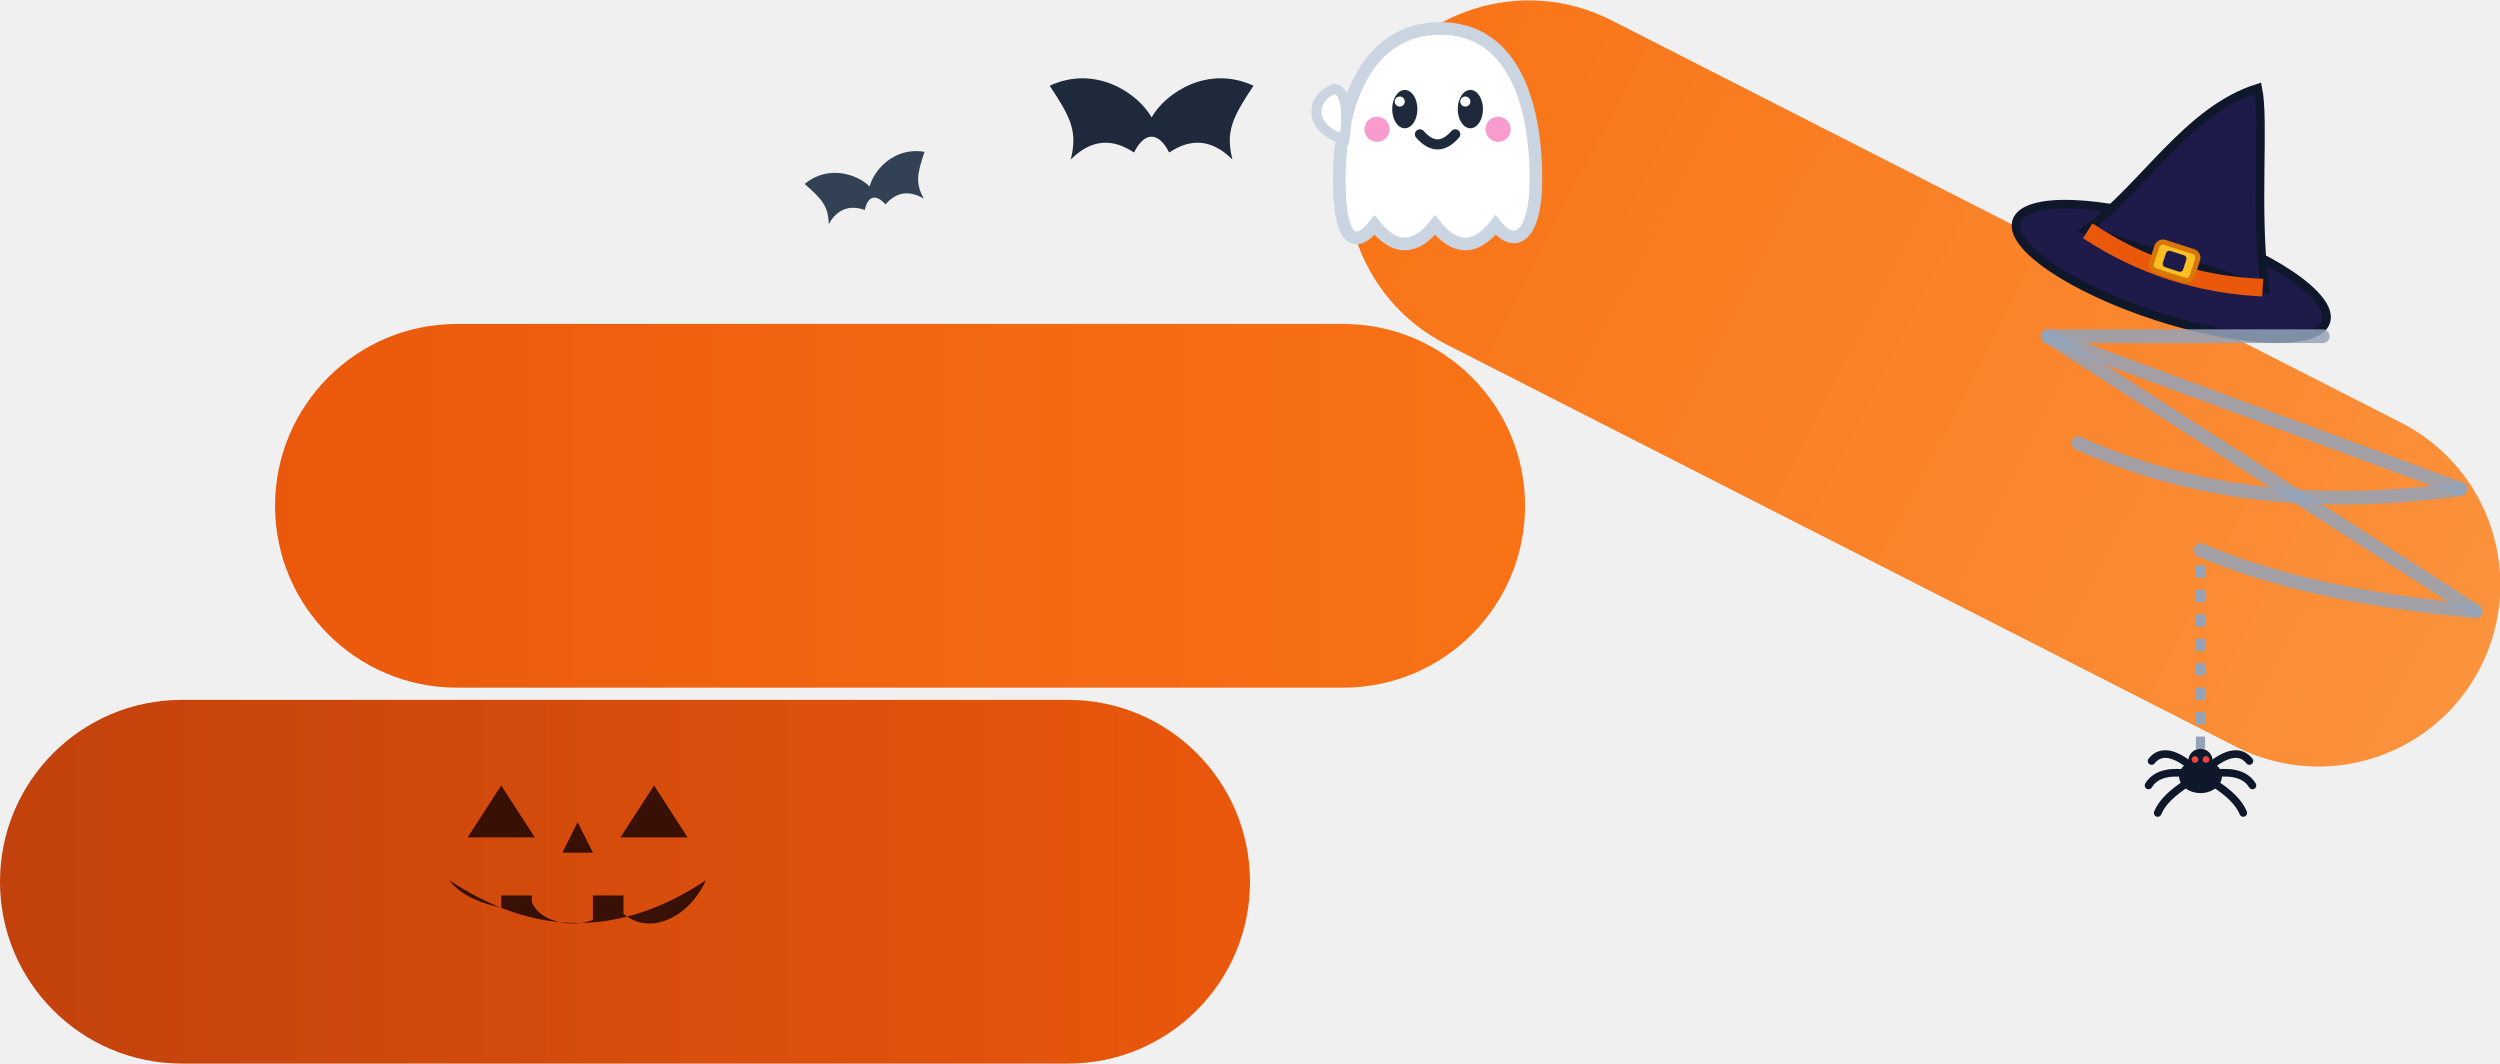
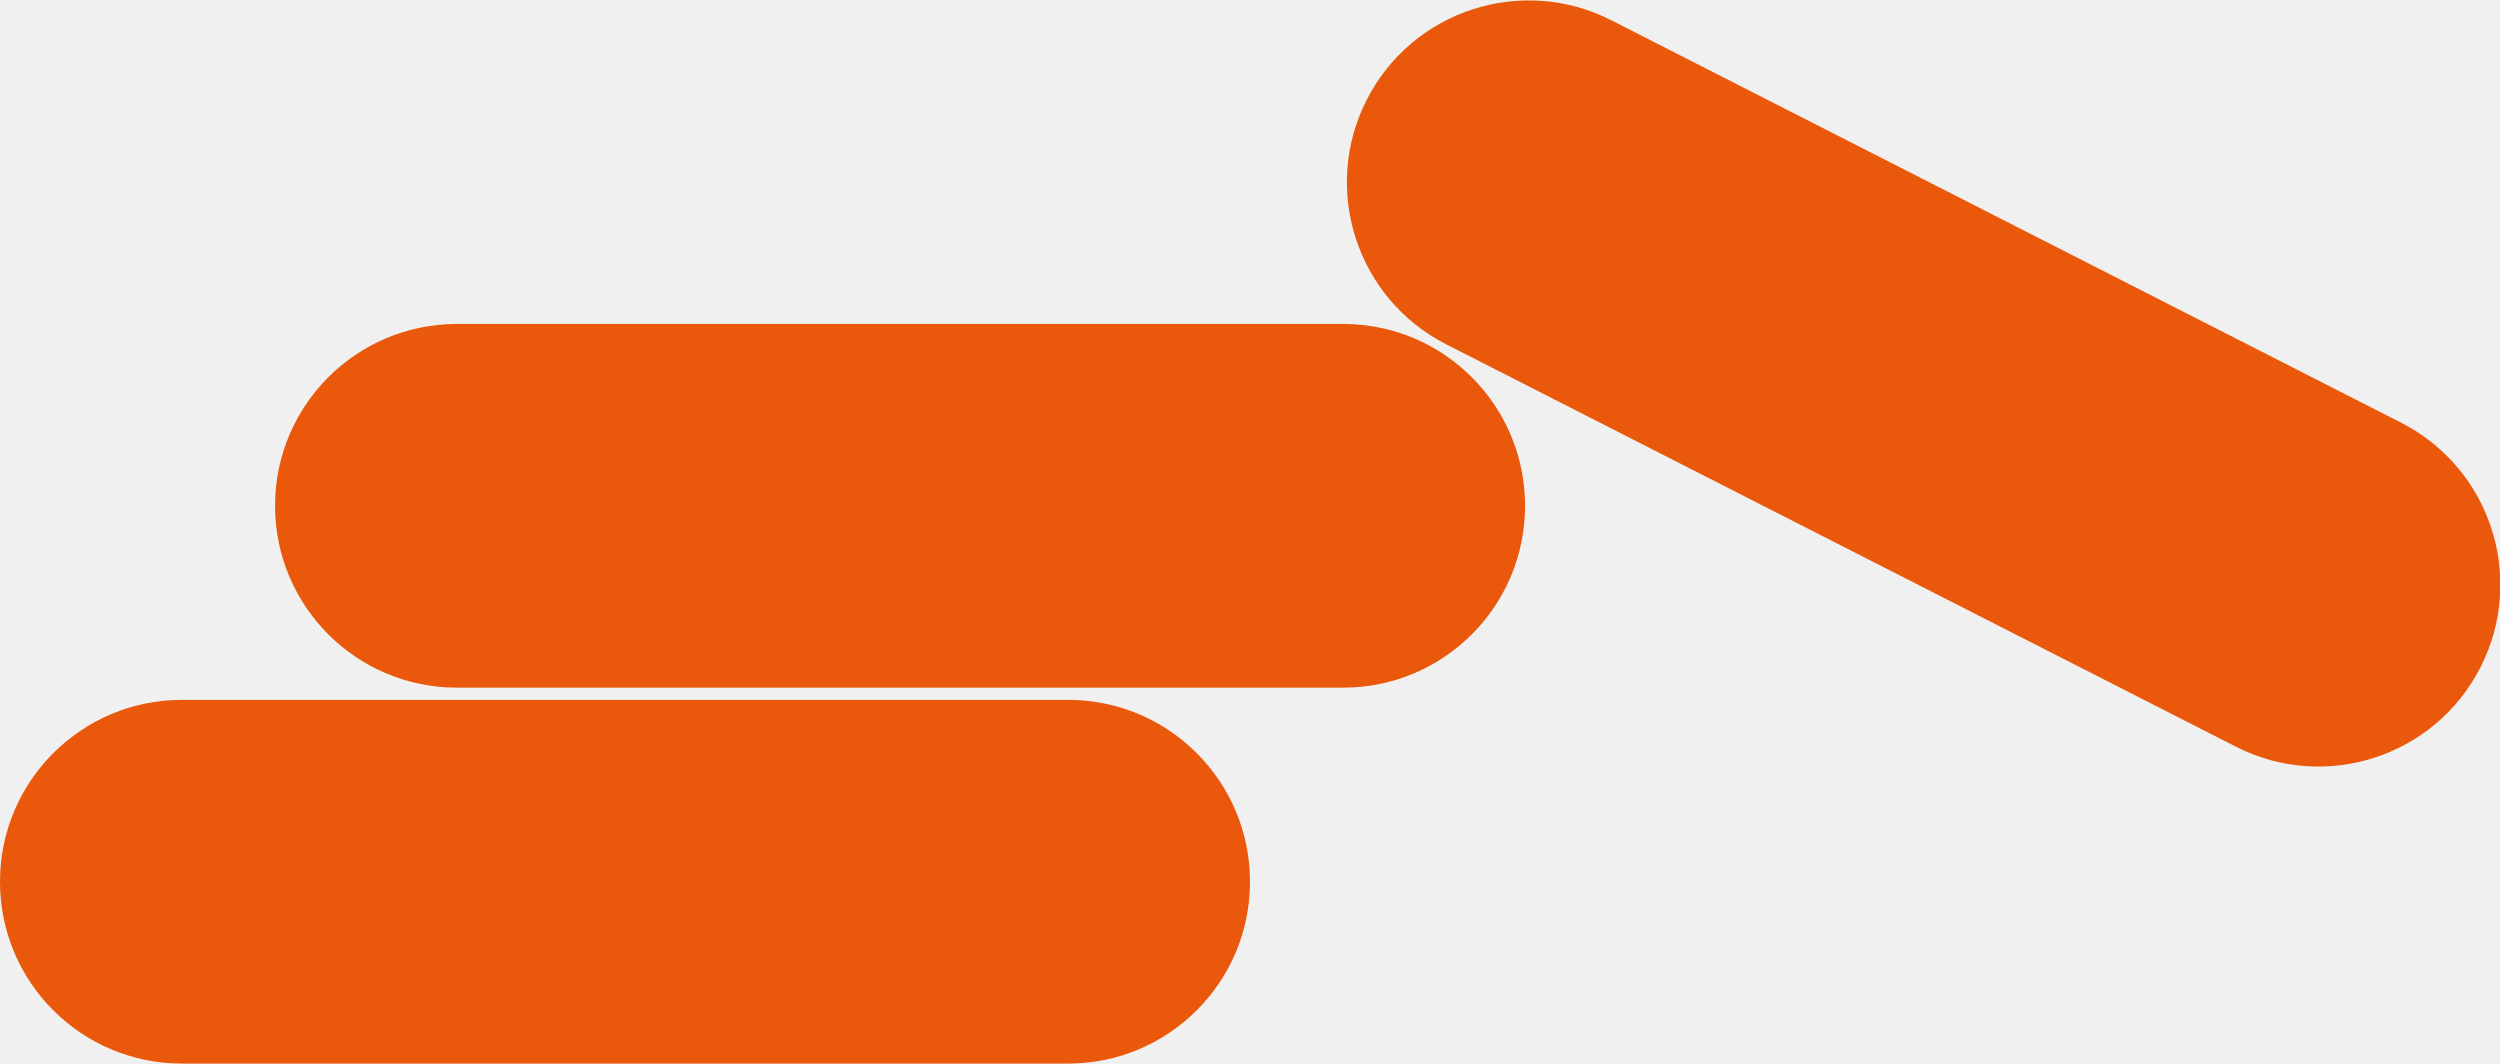
<svg xmlns="http://www.w3.org/2000/svg" viewBox="0 0 818 348" width="818" height="348" fill="none">
-   <defs>
-     <linearGradient id="rodGradBottom" x1="0%" y1="0%" x2="100%" y2="0%">
-       <stop offset="0%" stop-color="#C2410C" />
-       <stop offset="100%" stop-color="#EA580C" />
-     </linearGradient>
-     <linearGradient id="rodGradMiddle" x1="0%" y1="0%" x2="100%" y2="0%">
-       <stop offset="0%" stop-color="#EA580C" />
-       <stop offset="100%" stop-color="#F97316" />
-     </linearGradient>
-     <linearGradient id="rodGradTilted" x1="0%" y1="0%" x2="100%" y2="0%">
-       <stop offset="0%" stop-color="#F97316" />
-       <stop offset="100%" stop-color="#FB923C" />
-     </linearGradient>
-   </defs>
-   <rect x="0" y="229" width="409" height="119" rx="59.5" fill="url(#rodGradBottom)" />
-   <rect x="90" y="106" width="409" height="119" rx="59.5" fill="url(#rodGradMiddle)" />
-   <rect x="425" y="66" width="409" height="119" rx="59.5" fill="url(#rodGradTilted)" transform="rotate(27, 629.5, 125.3)" />
-   <g transform="translate(135, 252)">
-     <polygon points="18,22 40,22 29,5" fill="#381005" />
-     <polygon points="68,22 90,22 79,5" fill="#381005" />
-     <polygon points="49,27 59,27 54,17" fill="#381005" />
-     <path d="M 12 36 Q 54 64 96 36 C 90 49 77 54 69 47 L 69 41 L 59 41 L 59 49 C 51 52 41 49 39 43 L 39 41 L 29 41 L 29 45 C 20 43 15 40 12 36 Z" fill="#381005" />
-   </g>
-   <g transform="translate(425, 6) scale(1.65)">
-     <path d="M 28 2 C 14 2 8 16 8 32 C 8 44 11 46 15 41 C 19 46 23 46 27 41 C 31 46 35 46 39 41 C 43 46 47 43 47 32 C 47 16 42 2 28 2 Z" fill="#FFFFFF" stroke="#CBD5E1" stroke-width="2.5" />
-     <ellipse cx="21" cy="18" rx="2.5" ry="3.8" fill="#1E293B" />
-     <ellipse cx="34" cy="18" rx="2.5" ry="3.8" fill="#1E293B" />
-     <circle cx="20" cy="16.5" r="1" fill="#FFFFFF" />
-     <circle cx="33" cy="16.5" r="1" fill="#FFFFFF" />
-     <circle cx="15.5" cy="22" r="2.5" fill="#F472B6" opacity="0.7" />
-     <circle cx="39.5" cy="22" r="2.5" fill="#F472B6" opacity="0.7" />
-     <path d="M 24 23 Q 27.5 27 31 23" stroke="#1E293B" stroke-width="2" stroke-linecap="round" fill="none" />
-     <path d="M 9 24 C 2 22 2 16 7 14 C 9 14 10 18 9 24 Z" fill="#FFFFFF" stroke="#CBD5E1" stroke-width="2" />
-   </g>
-   <g transform="translate(685, 4) rotate(18) scale(1.4)">
-     <ellipse cx="36" cy="52" rx="38" ry="11" fill="#1E1B4B" stroke="#0F172A" stroke-width="2" />
-     <path d="M 14 49 C 24 35 28 15 42 5 C 46 12 50 32 58 49 Z" fill="#1E1B4B" stroke="#0F172A" stroke-width="2" />
-     <path d="M 15 47 Q 36 53 57 47 L 58 51 Q 36 57 14 51 Z" fill="#EA580C" />
-     <rect x="31" y="46" width="10" height="7" rx="1.5" fill="#FBBF24" stroke="#D97706" stroke-width="1.2" />
-     <rect x="33.5" y="47.5" width="5" height="4" rx="0.8" fill="#1E1B4B" />
-   </g>
-   <g stroke="#94A3B8" stroke-width="4.5" stroke-linecap="round" stroke-opacity="0.85">
-     <path d="M 720 180 Q 755 195 810 200" fill="none" />
-     <path d="M 680 145 Q 735 170 805 160" fill="none" />
-     <path d="M 670 110 L 810 200" fill="none" />
-     <path d="M 670 110 L 805 160" fill="none" />
-     <path d="M 670 110 L 760 110" fill="none" />
-   </g>
-   <line x1="720" y1="185" x2="720" y2="245" stroke="#94A3B8" stroke-width="3" stroke-dasharray="4,4" />
-   <g transform="translate(720, 252)">
-     <path d="M -4 -2 Q -12 -8 -16 -3 M -5 1 Q -14 0 -17 5 M -4 4 Q -12 9 -14 14 M 4 -2 Q 12 -8 16 -3 M 5 1 Q 14 0 17 5 M 4 4 Q 12 9 14 14" stroke="#0F172A" stroke-width="2.5" stroke-linecap="round" fill="none" />
-     <ellipse cx="0" cy="2" rx="7" ry="5.5" fill="#0F172A" />
-     <circle cx="0" cy="-3" r="4" fill="#0F172A" />
-     <circle cx="-1.8" cy="-3.5" r="1.1" fill="#EF4444" />
-     <circle cx="1.8" cy="-3.5" r="1.1" fill="#EF4444" />
-   </g>
-   <g transform="translate(340, 20) scale(1.15)">
-     <path d="M 32 16 C 36 9 48 1 61 7 C 55 16 53 20 55 28 C 49 22 43 22 37 26 C 34 20 30 20 27 26 C 21 22 15 22 9 28 C 11 20 9 16 3 7 C 16 1 28 9 32 16 Z" fill="#1E293B" />
-   </g>
-   <g transform="translate(260, 56) scale(0.7) rotate(-15)">
-     <path d="M 32 16 C 36 9 48 1 61 7 C 55 16 53 20 55 28 C 49 22 43 22 37 26 C 34 20 30 20 27 26 C 21 22 15 22 9 28 C 11 20 9 16 3 7 C 16 1 28 9 32 16 Z" fill="#334155" />
-   </g>
+   <rect x="0" y="229" width="409" height="119" rx="59.5" fill="#EA580C" />
+   <rect x="90" y="106" width="409" height="119" rx="59.5" fill="#EA580C" />
+   <rect x="425" y="66" width="409" height="119" rx="59.5" fill="#EA580C" transform="rotate(27, 629.5, 125.3)" />
</svg>
